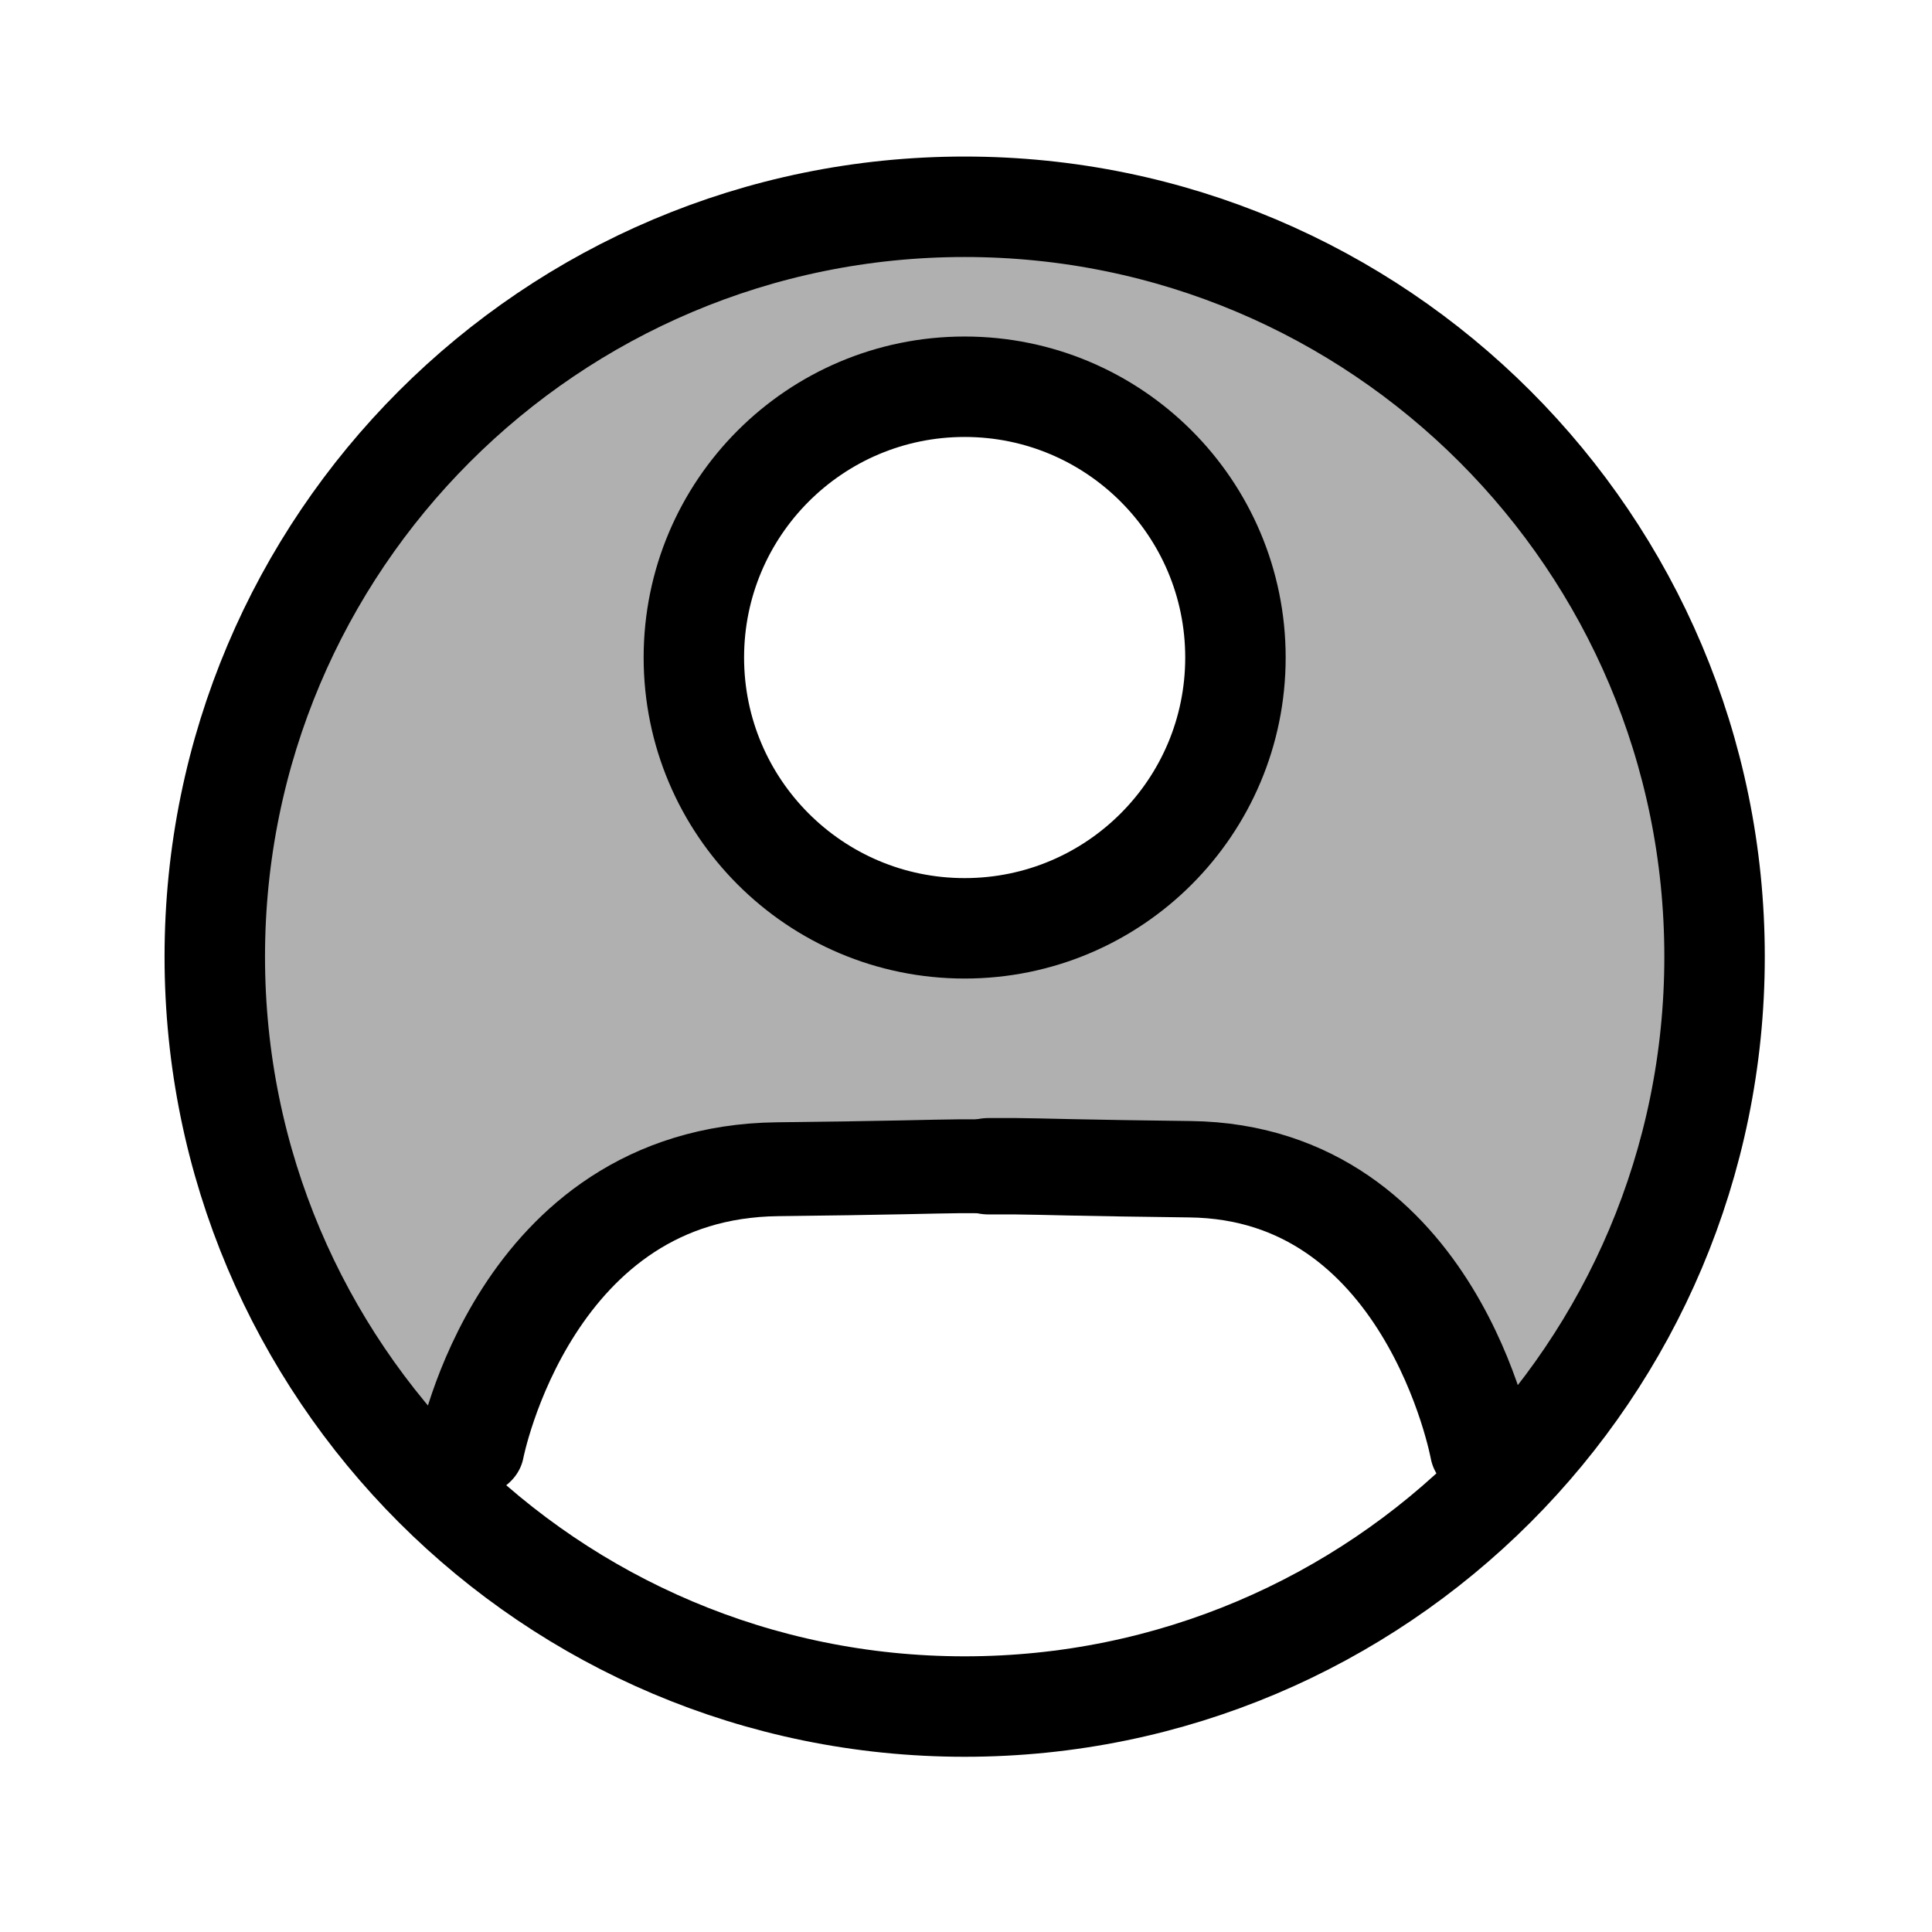
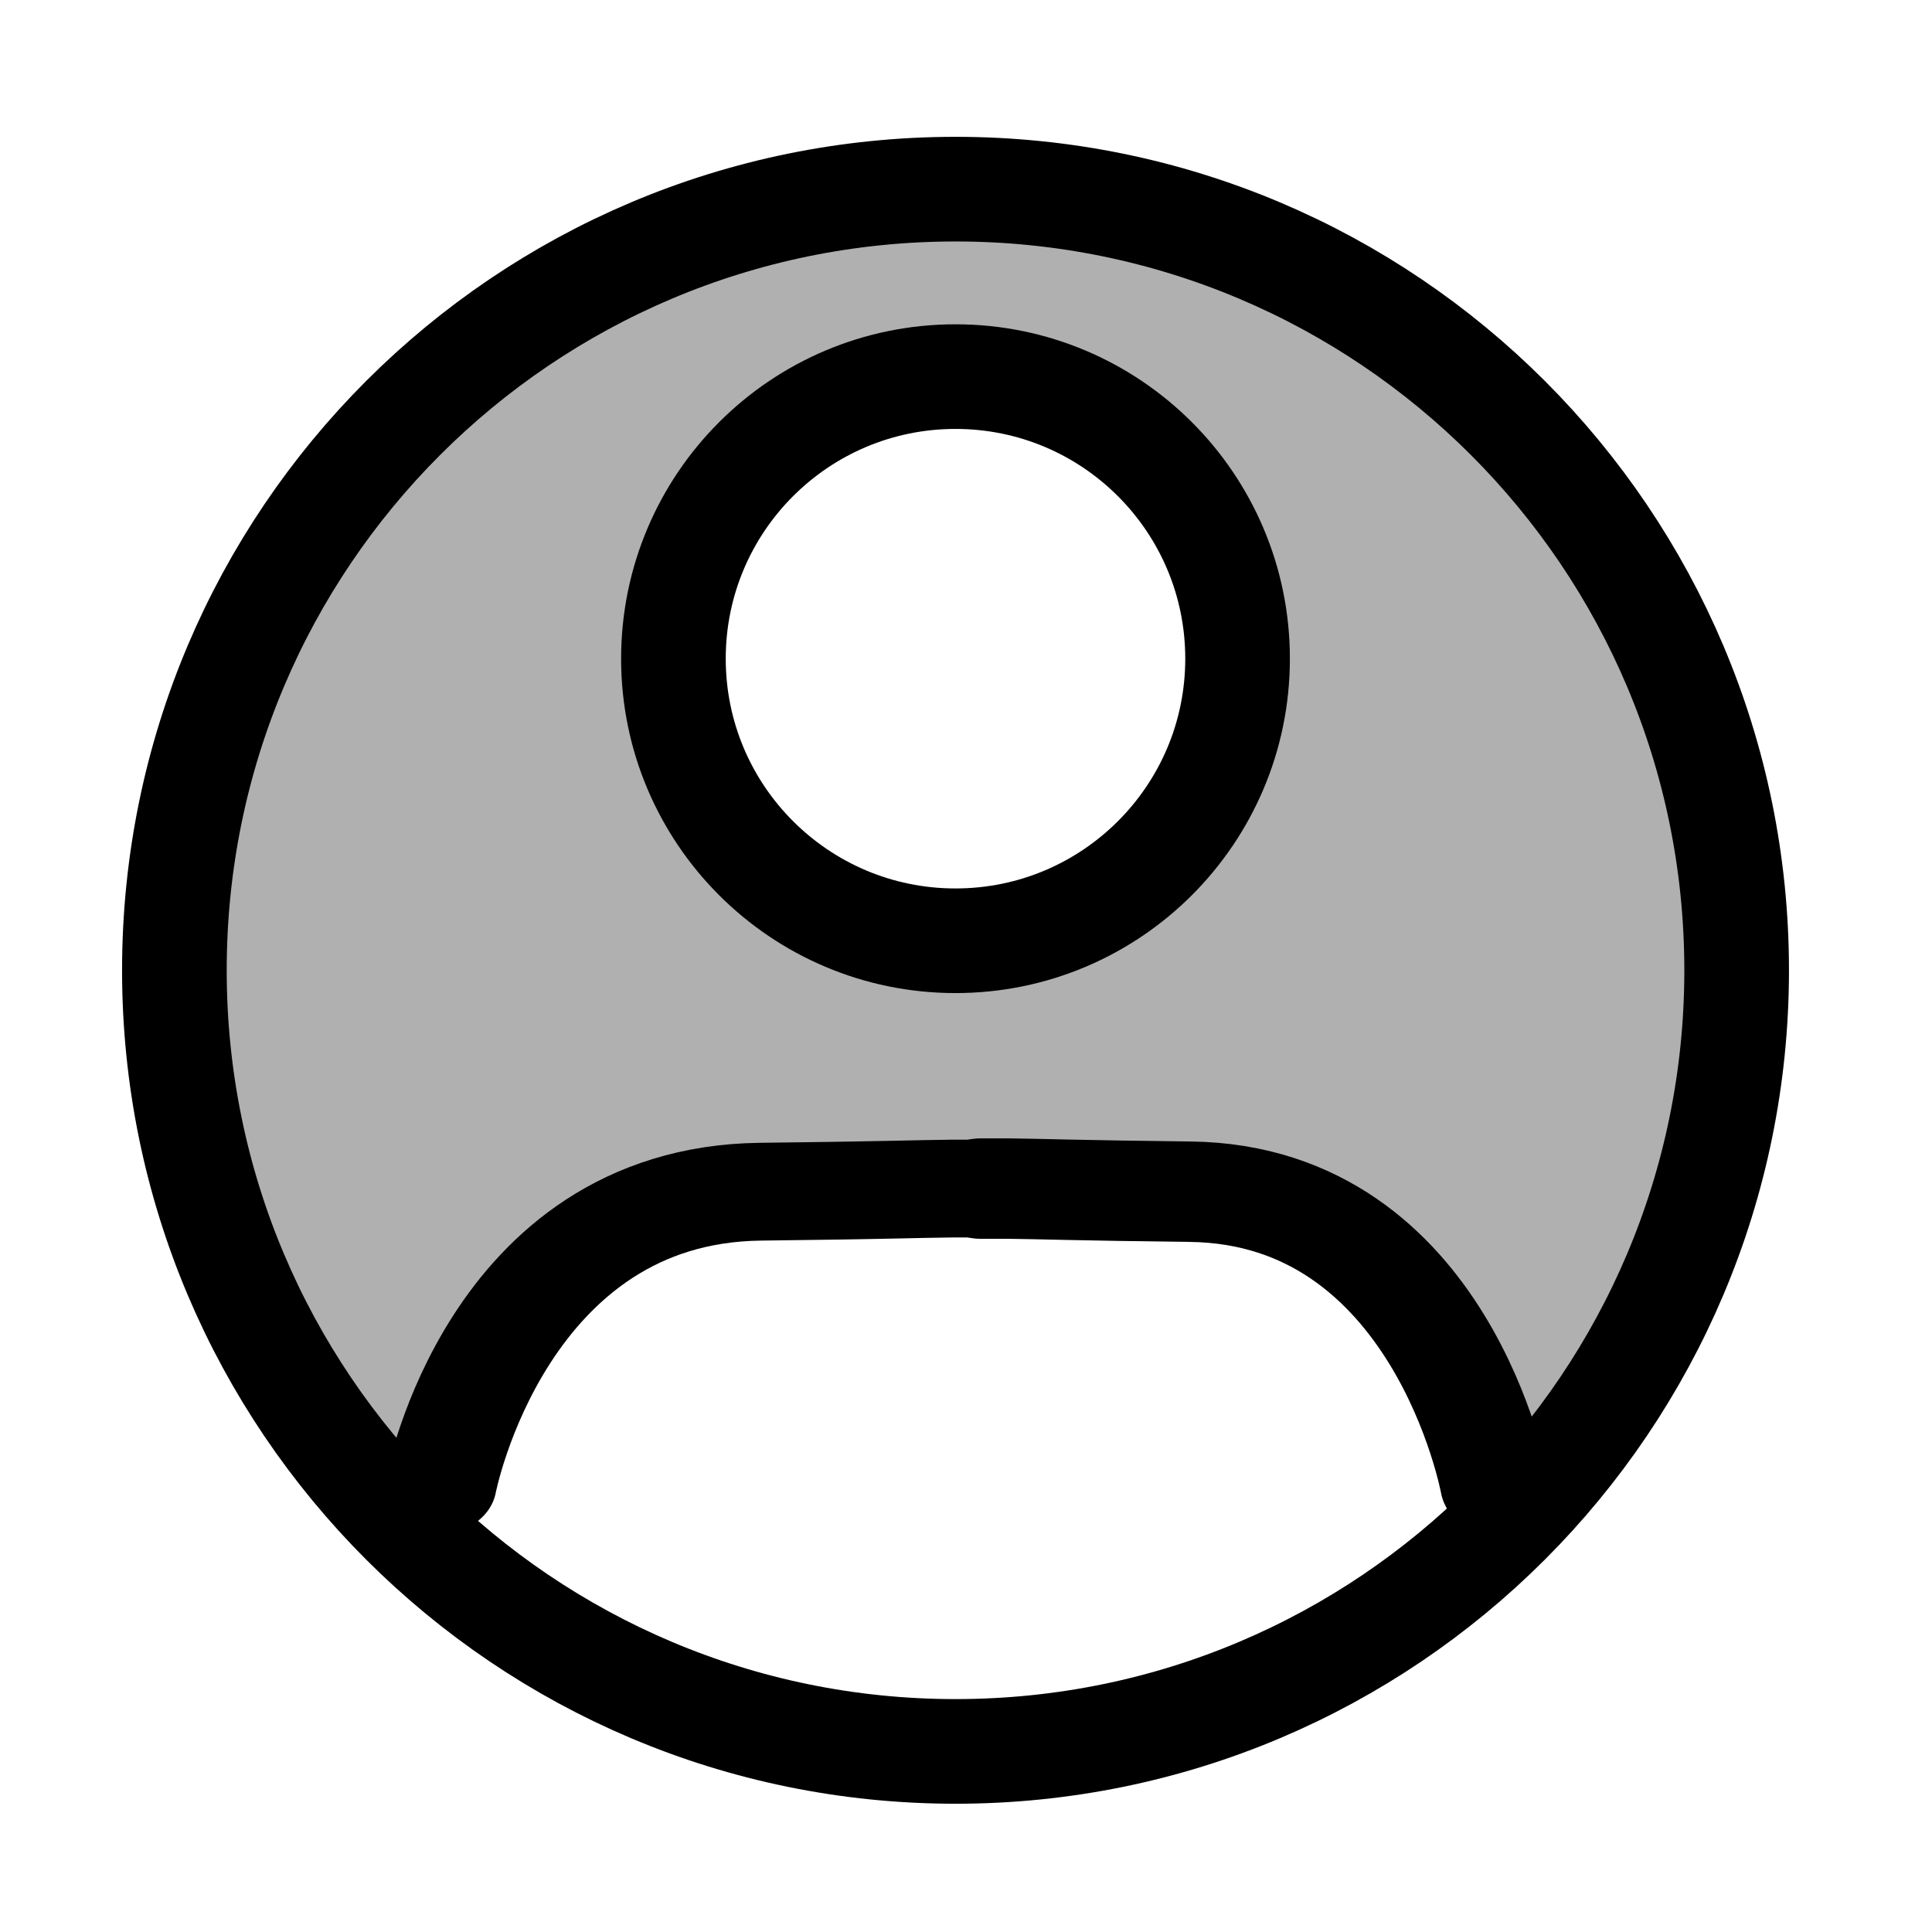
- <svg xmlns="http://www.w3.org/2000/svg" width="25px" height="25px" version="1.1" xml:space="preserve" style="fill-rule:evenodd;clip-rule:evenodd;stroke-linecap:round;stroke-linejoin:round;stroke-miterlimit:1.5;">
+ <svg xmlns="http://www.w3.org/2000/svg" width="24px" height="24px" version="1.1" xml:space="preserve" style="fill-rule:evenodd;clip-rule:evenodd;stroke-linecap:round;stroke-linejoin:round;stroke-miterlimit:1.5;">
  <g transform="matrix(1,0,0,1,-180,-187)">
-     <g id="Avatar" transform="matrix(0.500559,0,0,0.500867,131.409,187.356)">
+     <g id="Avatar" transform="matrix(0.500559,0,0,0.500867,130.796,187.03)">
      <rect x="98" y="0" width="48" height="48" style="fill:none;" />
      <g transform="matrix(0.153732,0,0,0.153638,-14.4778,-12.8817)">
        <circle cx="887.834" cy="189.786" r="45.535" style="fill:none;stroke: currentColor;stroke-width:16.89px;" />
      </g>
      <g transform="matrix(1.99777,0,0,1.99654,-262.513,-374.059)">
        <path d="M185.661,206.339C185.661,206.339 182.508,202.737 182.774,199.377C183.039,196.017 185.224,189.471 192.477,189.673C199.73,189.875 202.048,195.37 202.181,199.377C202.314,203.383 199.71,206.518 199.71,206.518C199.71,206.518 198.689,202.043 195.296,202.088C191.904,202.133 193.448,201.884 190.191,202.088C186.934,202.292 185.661,206.339 185.661,206.339ZM192.477,192.002C194.411,192.002 195.981,193.572 195.981,195.506C195.981,197.44 194.411,199.01 192.477,199.01C190.543,199.01 188.973,197.44 188.973,195.506C188.973,193.572 190.543,192.002 192.477,192.002Z" style="fill-opacity:0.31;" />
      </g>
      <g transform="matrix(0.425724,0,0,0.425463,-255.961,-56.7422)">
        <circle cx="887.834" cy="189.786" r="45.535" style="fill:none;stroke: currentColor;stroke-width:6.1px;" />
      </g>
      <g transform="matrix(-0.185768,0,0,0.171513,269.066,-19.8016)">
        <path d="M719.591,329.751C719.591,329.751 726.671,287.871 760.253,287.43C764.018,287.38 767.101,287.332 769.663,287.288C781.668,287.078 782.264,286.936 788.257,286.98" style="fill:none;stroke: currentColor;stroke-width:14.52px;" />
      </g>
      <g transform="matrix(0.195005,0,0,0.171513,-31.0808,-19.8016)">
        <path d="M719.591,329.751C719.591,329.751 726.671,287.871 760.253,287.43C764.018,287.38 767.101,287.332 769.663,287.288C781.668,287.078 782.264,286.936 788.257,286.98" style="fill:none;stroke: currentColor;stroke-width:14.14px;" />
      </g>
    </g>
  </g>
</svg>
